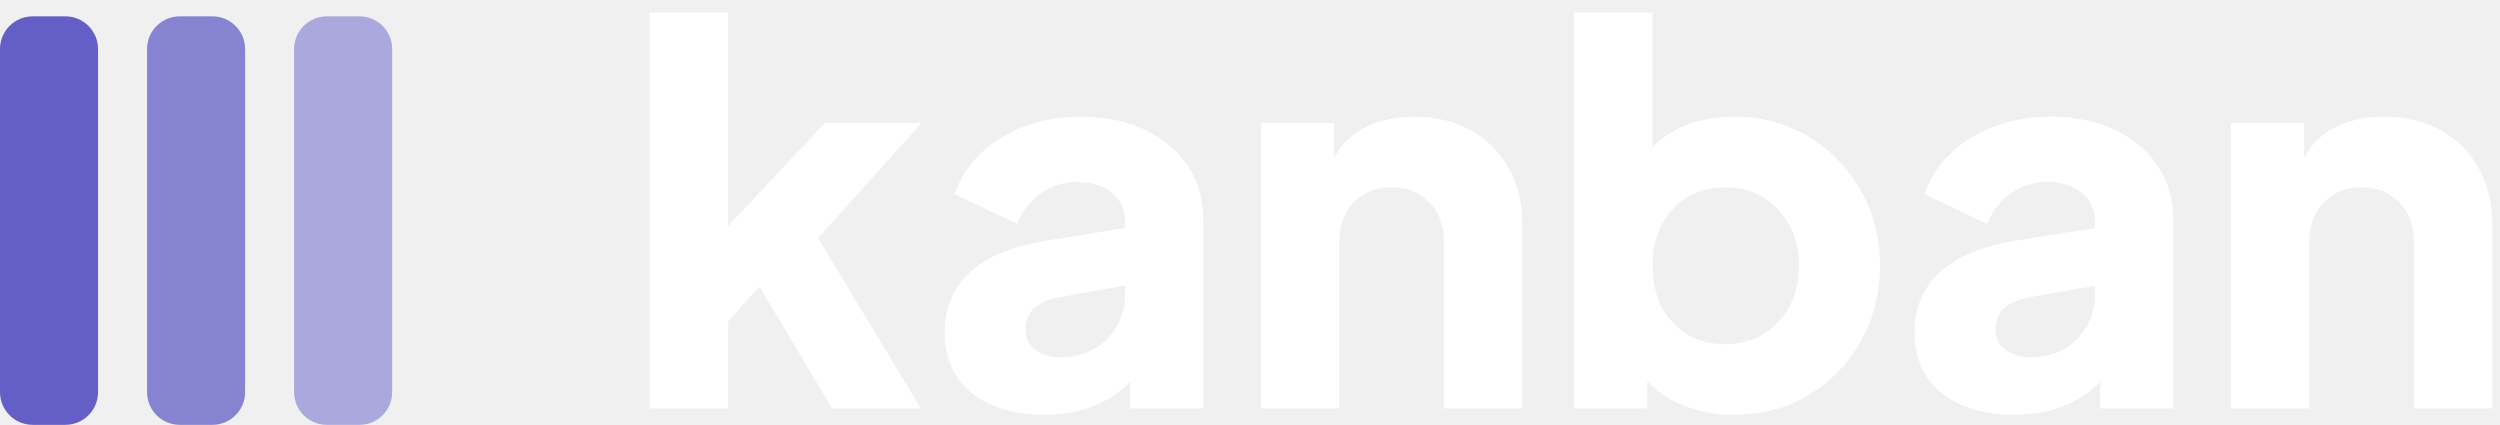
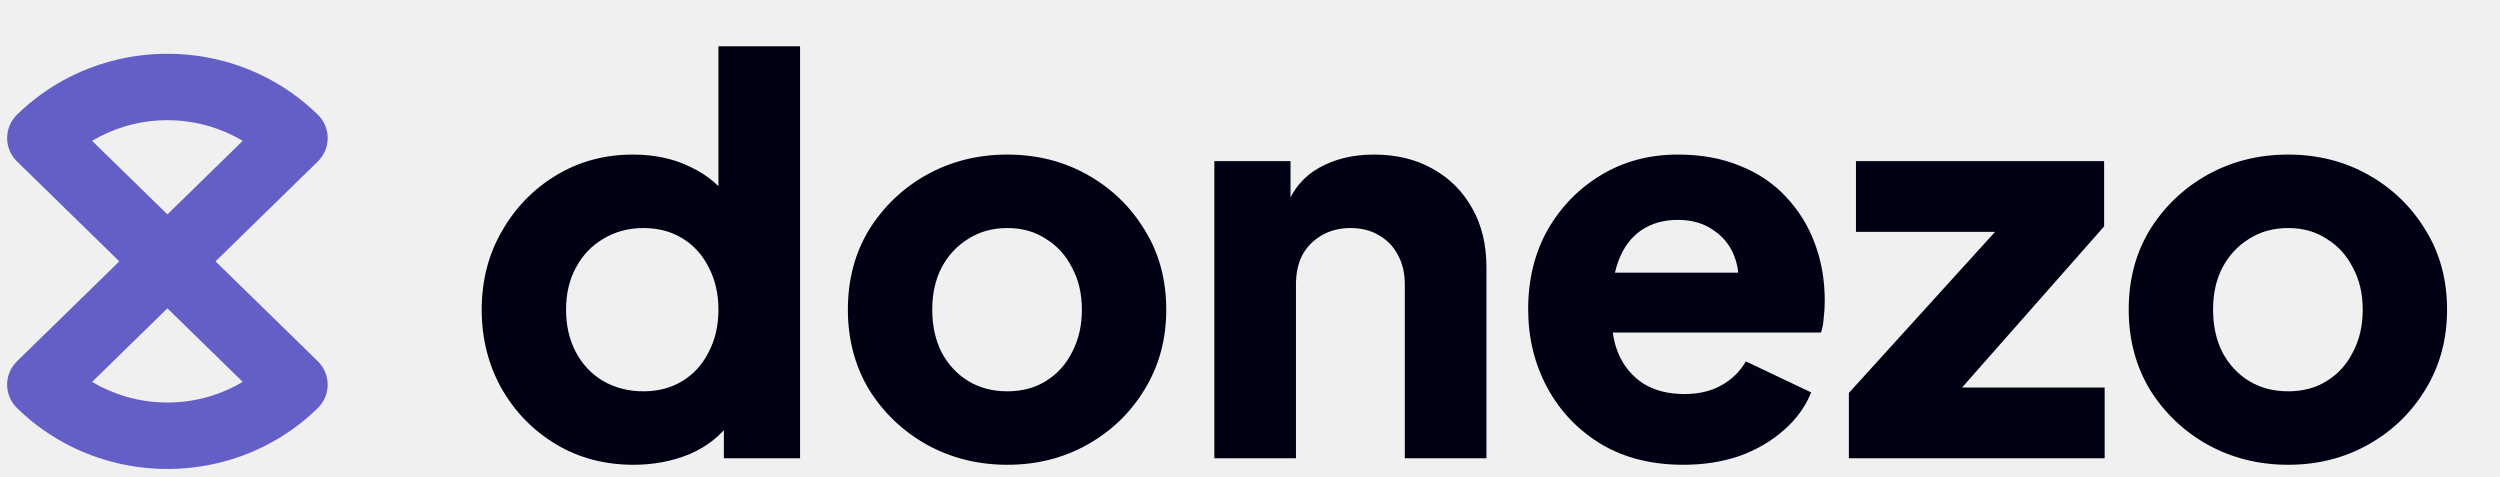
- <svg xmlns="http://www.w3.org/2000/svg" width="153" height="26">
-   <g fill="none" fill-rule="evenodd">
-     <path d="M44.56 25v-5.344l1.92-2.112L50.928 25h5.44l-6.304-10.432 6.336-7.04h-5.92l-5.92 6.304V.776h-4.8V25h4.8Zm19.36.384c2.176 0 3.925-.672 5.248-2.016V25h4.48V13.48c0-1.259-.315-2.363-.944-3.312-.63-.95-1.51-1.69-2.64-2.224-1.13-.533-2.432-.8-3.904-.8-1.856 0-3.483.427-4.88 1.28-1.397.853-2.352 2.005-2.864 3.456l3.84 1.824a4.043 4.043 0 0 1 1.424-1.856c.65-.47 1.403-.704 2.256-.704.896 0 1.605.224 2.128.672.523.448.784 1.003.784 1.664v.48l-4.832.768c-2.09.341-3.648.992-4.672 1.952-1.024.96-1.536 2.176-1.536 3.648 0 1.579.55 2.816 1.648 3.712 1.099.896 2.587 1.344 4.464 1.344Zm.96-3.52c-.597 0-1.099-.15-1.504-.448-.405-.299-.608-.715-.608-1.248 0-.576.181-1.019.544-1.328.363-.31.885-.528 1.568-.656l3.968-.704v.544c0 1.067-.363 1.973-1.088 2.72-.725.747-1.685 1.12-2.88 1.12ZM81.968 25V14.792c0-1.003.299-1.808.896-2.416.597-.608 1.365-.912 2.304-.912.939 0 1.707.304 2.304.912.597.608.896 1.413.896 2.416V25h4.8V13.768c0-1.323-.277-2.48-.832-3.472a5.918 5.918 0 0 0-2.32-2.32c-.992-.555-2.15-.832-3.472-.832-1.11 0-2.09.208-2.944.624a4.27 4.27 0 0 0-1.952 1.904V7.528h-4.48V25h4.8Zm24.16.384c1.707 0 3.232-.405 4.576-1.216a8.828 8.828 0 0 0 3.184-3.296c.779-1.387 1.168-2.923 1.168-4.608 0-1.707-.395-3.248-1.184-4.624a8.988 8.988 0 0 0-3.2-3.28c-1.344-.81-2.848-1.216-4.512-1.216-2.112 0-3.787.619-5.024 1.856V.776h-4.8V25h4.48v-1.664c.619.661 1.392 1.168 2.32 1.52a8.366 8.366 0 0 0 2.992.528Zm-.576-4.32c-1.301 0-2.363-.443-3.184-1.328-.821-.885-1.232-2.043-1.232-3.472 0-1.408.41-2.56 1.232-3.456.821-.896 1.883-1.344 3.184-1.344 1.323 0 2.41.453 3.264 1.36.853.907 1.28 2.053 1.28 3.44 0 1.408-.427 2.56-1.28 3.456-.853.896-1.941 1.344-3.264 1.344Zm17.728 4.32c2.176 0 3.925-.672 5.248-2.016V25h4.48V13.48c0-1.259-.315-2.363-.944-3.312-.63-.95-1.51-1.69-2.64-2.224-1.13-.533-2.432-.8-3.904-.8-1.856 0-3.483.427-4.88 1.28-1.397.853-2.352 2.005-2.864 3.456l3.84 1.824a4.043 4.043 0 0 1 1.424-1.856c.65-.47 1.403-.704 2.256-.704.896 0 1.605.224 2.128.672.523.448.784 1.003.784 1.664v.48l-4.832.768c-2.09.341-3.648.992-4.672 1.952-1.024.96-1.536 2.176-1.536 3.648 0 1.579.55 2.816 1.648 3.712 1.099.896 2.587 1.344 4.464 1.344Zm.96-3.52c-.597 0-1.099-.15-1.504-.448-.405-.299-.608-.715-.608-1.248 0-.576.181-1.019.544-1.328.363-.31.885-.528 1.568-.656l3.968-.704v.544c0 1.067-.363 1.973-1.088 2.72-.725.747-1.685 1.12-2.88 1.12ZM141.328 25V14.792c0-1.003.299-1.808.896-2.416.597-.608 1.365-.912 2.304-.912.939 0 1.707.304 2.304.912.597.608.896 1.413.896 2.416V25h4.8V13.768c0-1.323-.277-2.48-.832-3.472a5.918 5.918 0 0 0-2.32-2.32c-.992-.555-2.15-.832-3.472-.832-1.11 0-2.09.208-2.944.624a4.27 4.27 0 0 0-1.952 1.904V7.528h-4.48V25h4.8Z" fill="#FFF" fill-rule="nonzero" />
-     <g transform="translate(0 1)" fill="#635FC7">
-       <rect width="6" height="25" rx="2" />
-       <rect opacity=".75" x="9" width="6" height="25" rx="2" />
-       <rect opacity=".5" x="18" width="6" height="25" rx="2" />
-     </g>
-   </g>
+ <svg xmlns="http://www.w3.org/2000/svg" width="147" height="28" viewBox="0 0 147 28" fill="none">
+   <path fill-rule="evenodd" clip-rule="evenodd" d="M1.005 9.499C0.224 8.737 0.224 7.5 1.004 6.738L1.006 6.736C1.487 6.267 1.997 5.843 2.532 5.466C3.019 5.122 3.526 4.817 4.048 4.55C7.667 2.7 12.02 2.7 15.639 4.55C16.161 4.817 16.668 5.122 17.156 5.466C17.69 5.843 18.201 6.267 18.683 6.737C19.463 7.499 19.463 8.735 18.684 9.498L18.683 9.499L12.672 15.368L18.683 21.237L18.684 21.239C19.463 22.002 19.463 23.237 18.683 23.999C18.201 24.469 17.69 24.893 17.156 25.27C16.668 25.614 16.161 25.92 15.639 26.187C12.02 28.037 7.667 28.037 4.048 26.187C3.526 25.92 3.019 25.614 2.532 25.27C1.997 24.893 1.486 24.469 1.005 23.999C0.224 23.237 0.224 22.001 1.004 21.238L1.005 21.237L7.015 15.368L1.005 9.499ZM9.844 12.606L14.273 8.282C13.654 7.912 12.997 7.627 12.32 7.426C10.708 6.949 8.979 6.949 7.367 7.426C6.69 7.627 6.034 7.912 5.415 8.282L9.844 12.606ZM5.415 22.455C6.034 22.824 6.69 23.109 7.367 23.31C8.979 23.788 10.708 23.788 12.32 23.31C12.997 23.109 13.654 22.824 14.273 22.455L9.844 18.13L5.415 22.455Z" fill="#635FC7" />
+   <path d="M37.252 27.329C35.546 27.329 34.02 26.924 32.676 26.113C31.332 25.302 30.266 24.203 29.476 22.817C28.708 21.43 28.324 19.894 28.324 18.209C28.324 16.502 28.719 14.966 29.508 13.601C30.298 12.214 31.364 11.116 32.708 10.305C34.052 9.494 35.556 9.089 37.22 9.089C38.5 9.089 39.631 9.334 40.612 9.825C41.615 10.294 42.404 10.966 42.98 11.841L42.244 12.801V2.721H47.044V26.945H42.564V23.745L43.012 24.737C42.415 25.59 41.604 26.241 40.58 26.689C39.556 27.116 38.447 27.329 37.252 27.329ZM37.828 23.009C38.703 23.009 39.471 22.806 40.132 22.401C40.794 21.995 41.306 21.43 41.668 20.705C42.052 19.98 42.244 19.148 42.244 18.209C42.244 17.27 42.052 16.438 41.668 15.713C41.306 14.988 40.794 14.422 40.132 14.017C39.471 13.611 38.703 13.409 37.828 13.409C36.954 13.409 36.164 13.622 35.46 14.049C34.778 14.454 34.244 15.02 33.86 15.745C33.476 16.449 33.284 17.27 33.284 18.209C33.284 19.148 33.476 19.98 33.86 20.705C34.244 21.43 34.778 21.995 35.46 22.401C36.164 22.806 36.954 23.009 37.828 23.009ZM59.231 27.329C57.504 27.329 55.925 26.934 54.495 26.145C53.087 25.355 51.957 24.278 51.103 22.913C50.272 21.526 49.855 19.958 49.855 18.209C49.855 16.438 50.272 14.87 51.103 13.505C51.957 12.139 53.087 11.062 54.495 10.273C55.925 9.483 57.504 9.089 59.231 9.089C60.959 9.089 62.528 9.483 63.935 10.273C65.344 11.062 66.463 12.139 67.296 13.505C68.149 14.87 68.576 16.438 68.576 18.209C68.576 19.958 68.149 21.526 67.296 22.913C66.463 24.278 65.344 25.355 63.935 26.145C62.528 26.934 60.959 27.329 59.231 27.329ZM59.231 23.009C60.106 23.009 60.864 22.806 61.504 22.401C62.165 21.995 62.677 21.43 63.039 20.705C63.423 19.98 63.615 19.148 63.615 18.209C63.615 17.27 63.423 16.449 63.039 15.745C62.677 15.02 62.165 14.454 61.504 14.049C60.864 13.622 60.106 13.409 59.231 13.409C58.357 13.409 57.589 13.622 56.928 14.049C56.266 14.454 55.743 15.02 55.359 15.745C54.997 16.449 54.816 17.27 54.816 18.209C54.816 19.148 54.997 19.98 55.359 20.705C55.743 21.43 56.266 21.995 56.928 22.401C57.589 22.806 58.357 23.009 59.231 23.009ZM71.403 26.945V9.473H75.883V12.929L75.627 12.161C76.033 11.116 76.683 10.348 77.579 9.857C78.497 9.345 79.563 9.089 80.779 9.089C82.102 9.089 83.254 9.366 84.235 9.921C85.238 10.476 86.017 11.254 86.571 12.257C87.126 13.238 87.403 14.39 87.403 15.713V26.945H82.603V16.737C82.603 16.054 82.465 15.467 82.187 14.977C81.931 14.486 81.558 14.102 81.067 13.825C80.598 13.547 80.043 13.409 79.403 13.409C78.785 13.409 78.23 13.547 77.739 13.825C77.249 14.102 76.865 14.486 76.587 14.977C76.331 15.467 76.203 16.054 76.203 16.737V26.945H71.403ZM98.975 27.329C97.12 27.329 95.509 26.924 94.144 26.113C92.778 25.281 91.722 24.172 90.975 22.785C90.229 21.398 89.856 19.862 89.856 18.177C89.856 16.427 90.24 14.87 91.007 13.505C91.797 12.139 92.853 11.062 94.175 10.273C95.498 9.483 96.992 9.089 98.656 9.089C100.042 9.089 101.269 9.313 102.335 9.761C103.402 10.188 104.298 10.796 105.024 11.585C105.77 12.374 106.336 13.291 106.719 14.337C107.103 15.361 107.295 16.481 107.295 17.697C107.295 18.038 107.274 18.38 107.232 18.721C107.21 19.041 107.157 19.318 107.072 19.553H93.984V16.033H104.352L102.08 17.697C102.293 16.779 102.282 15.969 102.048 15.265C101.813 14.54 101.397 13.974 100.8 13.569C100.224 13.142 99.509 12.929 98.656 12.929C97.823 12.929 97.109 13.132 96.511 13.537C95.914 13.942 95.466 14.54 95.168 15.329C94.869 16.118 94.751 17.078 94.816 18.209C94.73 19.19 94.847 20.054 95.168 20.801C95.487 21.547 95.978 22.134 96.639 22.561C97.301 22.966 98.101 23.169 99.04 23.169C99.893 23.169 100.618 22.998 101.215 22.657C101.834 22.316 102.314 21.846 102.656 21.249L106.496 23.073C106.154 23.926 105.61 24.673 104.864 25.313C104.138 25.953 103.274 26.454 102.272 26.817C101.269 27.158 100.17 27.329 98.975 27.329ZM108.714 26.945V23.105L118.762 12.033L119.466 13.633H109.13V9.473H123.722V13.313L113.93 24.417L113.226 22.785H123.754V26.945H108.714ZM134.544 27.329C132.816 27.329 131.237 26.934 129.808 26.145C128.4 25.355 127.269 24.278 126.416 22.913C125.584 21.526 125.168 19.958 125.168 18.209C125.168 16.438 125.584 14.87 126.416 13.505C127.269 12.139 128.4 11.062 129.808 10.273C131.237 9.483 132.816 9.089 134.544 9.089C136.272 9.089 137.84 9.483 139.248 10.273C140.656 11.062 141.776 12.139 142.608 13.505C143.461 14.87 143.888 16.438 143.888 18.209C143.888 19.958 143.461 21.526 142.608 22.913C141.776 24.278 140.656 25.355 139.248 26.145C137.84 26.934 136.272 27.329 134.544 27.329ZM134.544 23.009C135.419 23.009 136.176 22.806 136.816 22.401C137.477 21.995 137.989 21.43 138.352 20.705C138.736 19.98 138.928 19.148 138.928 18.209C138.928 17.27 138.736 16.449 138.352 15.745C137.989 15.02 137.477 14.454 136.816 14.049C136.176 13.622 135.419 13.409 134.544 13.409C133.669 13.409 132.901 13.622 132.24 14.049C131.579 14.454 131.056 15.02 130.672 15.745C130.309 16.449 130.128 17.27 130.128 18.209C130.128 19.148 130.309 19.98 130.672 20.705C131.056 21.43 131.579 21.995 132.24 22.401C132.901 22.806 133.669 23.009 134.544 23.009Z" fill="#000112" />
</svg>
